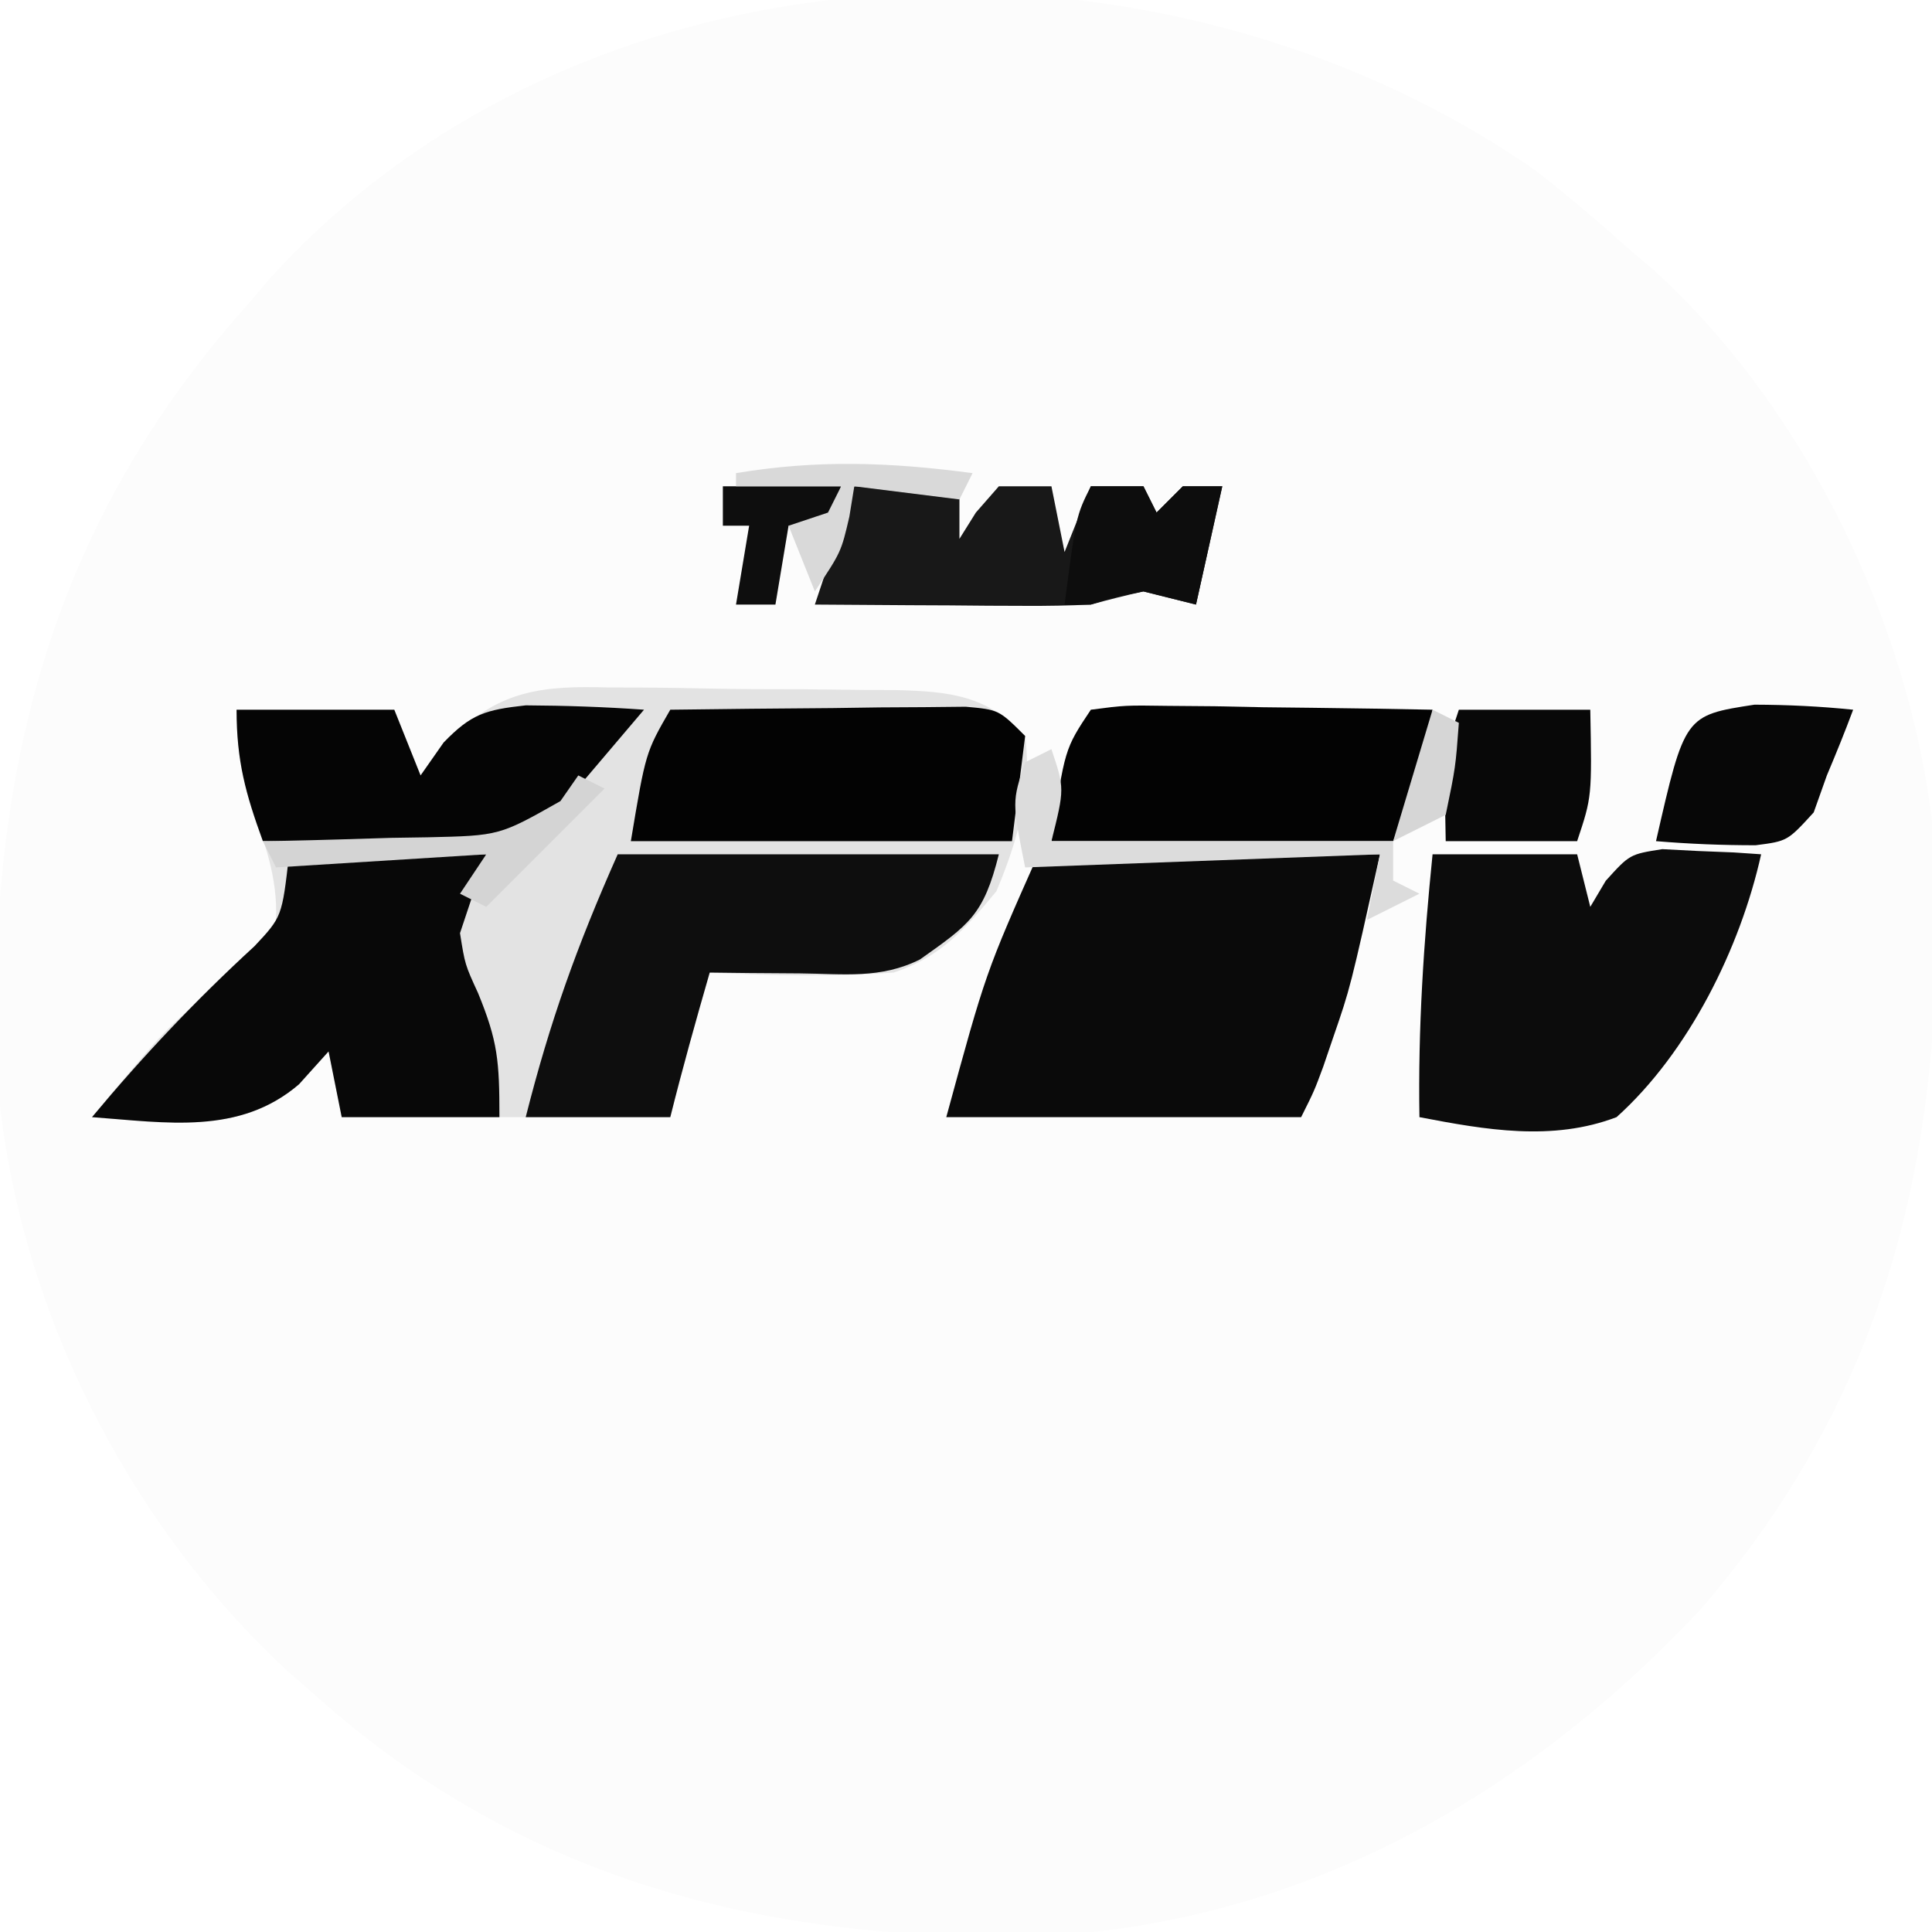
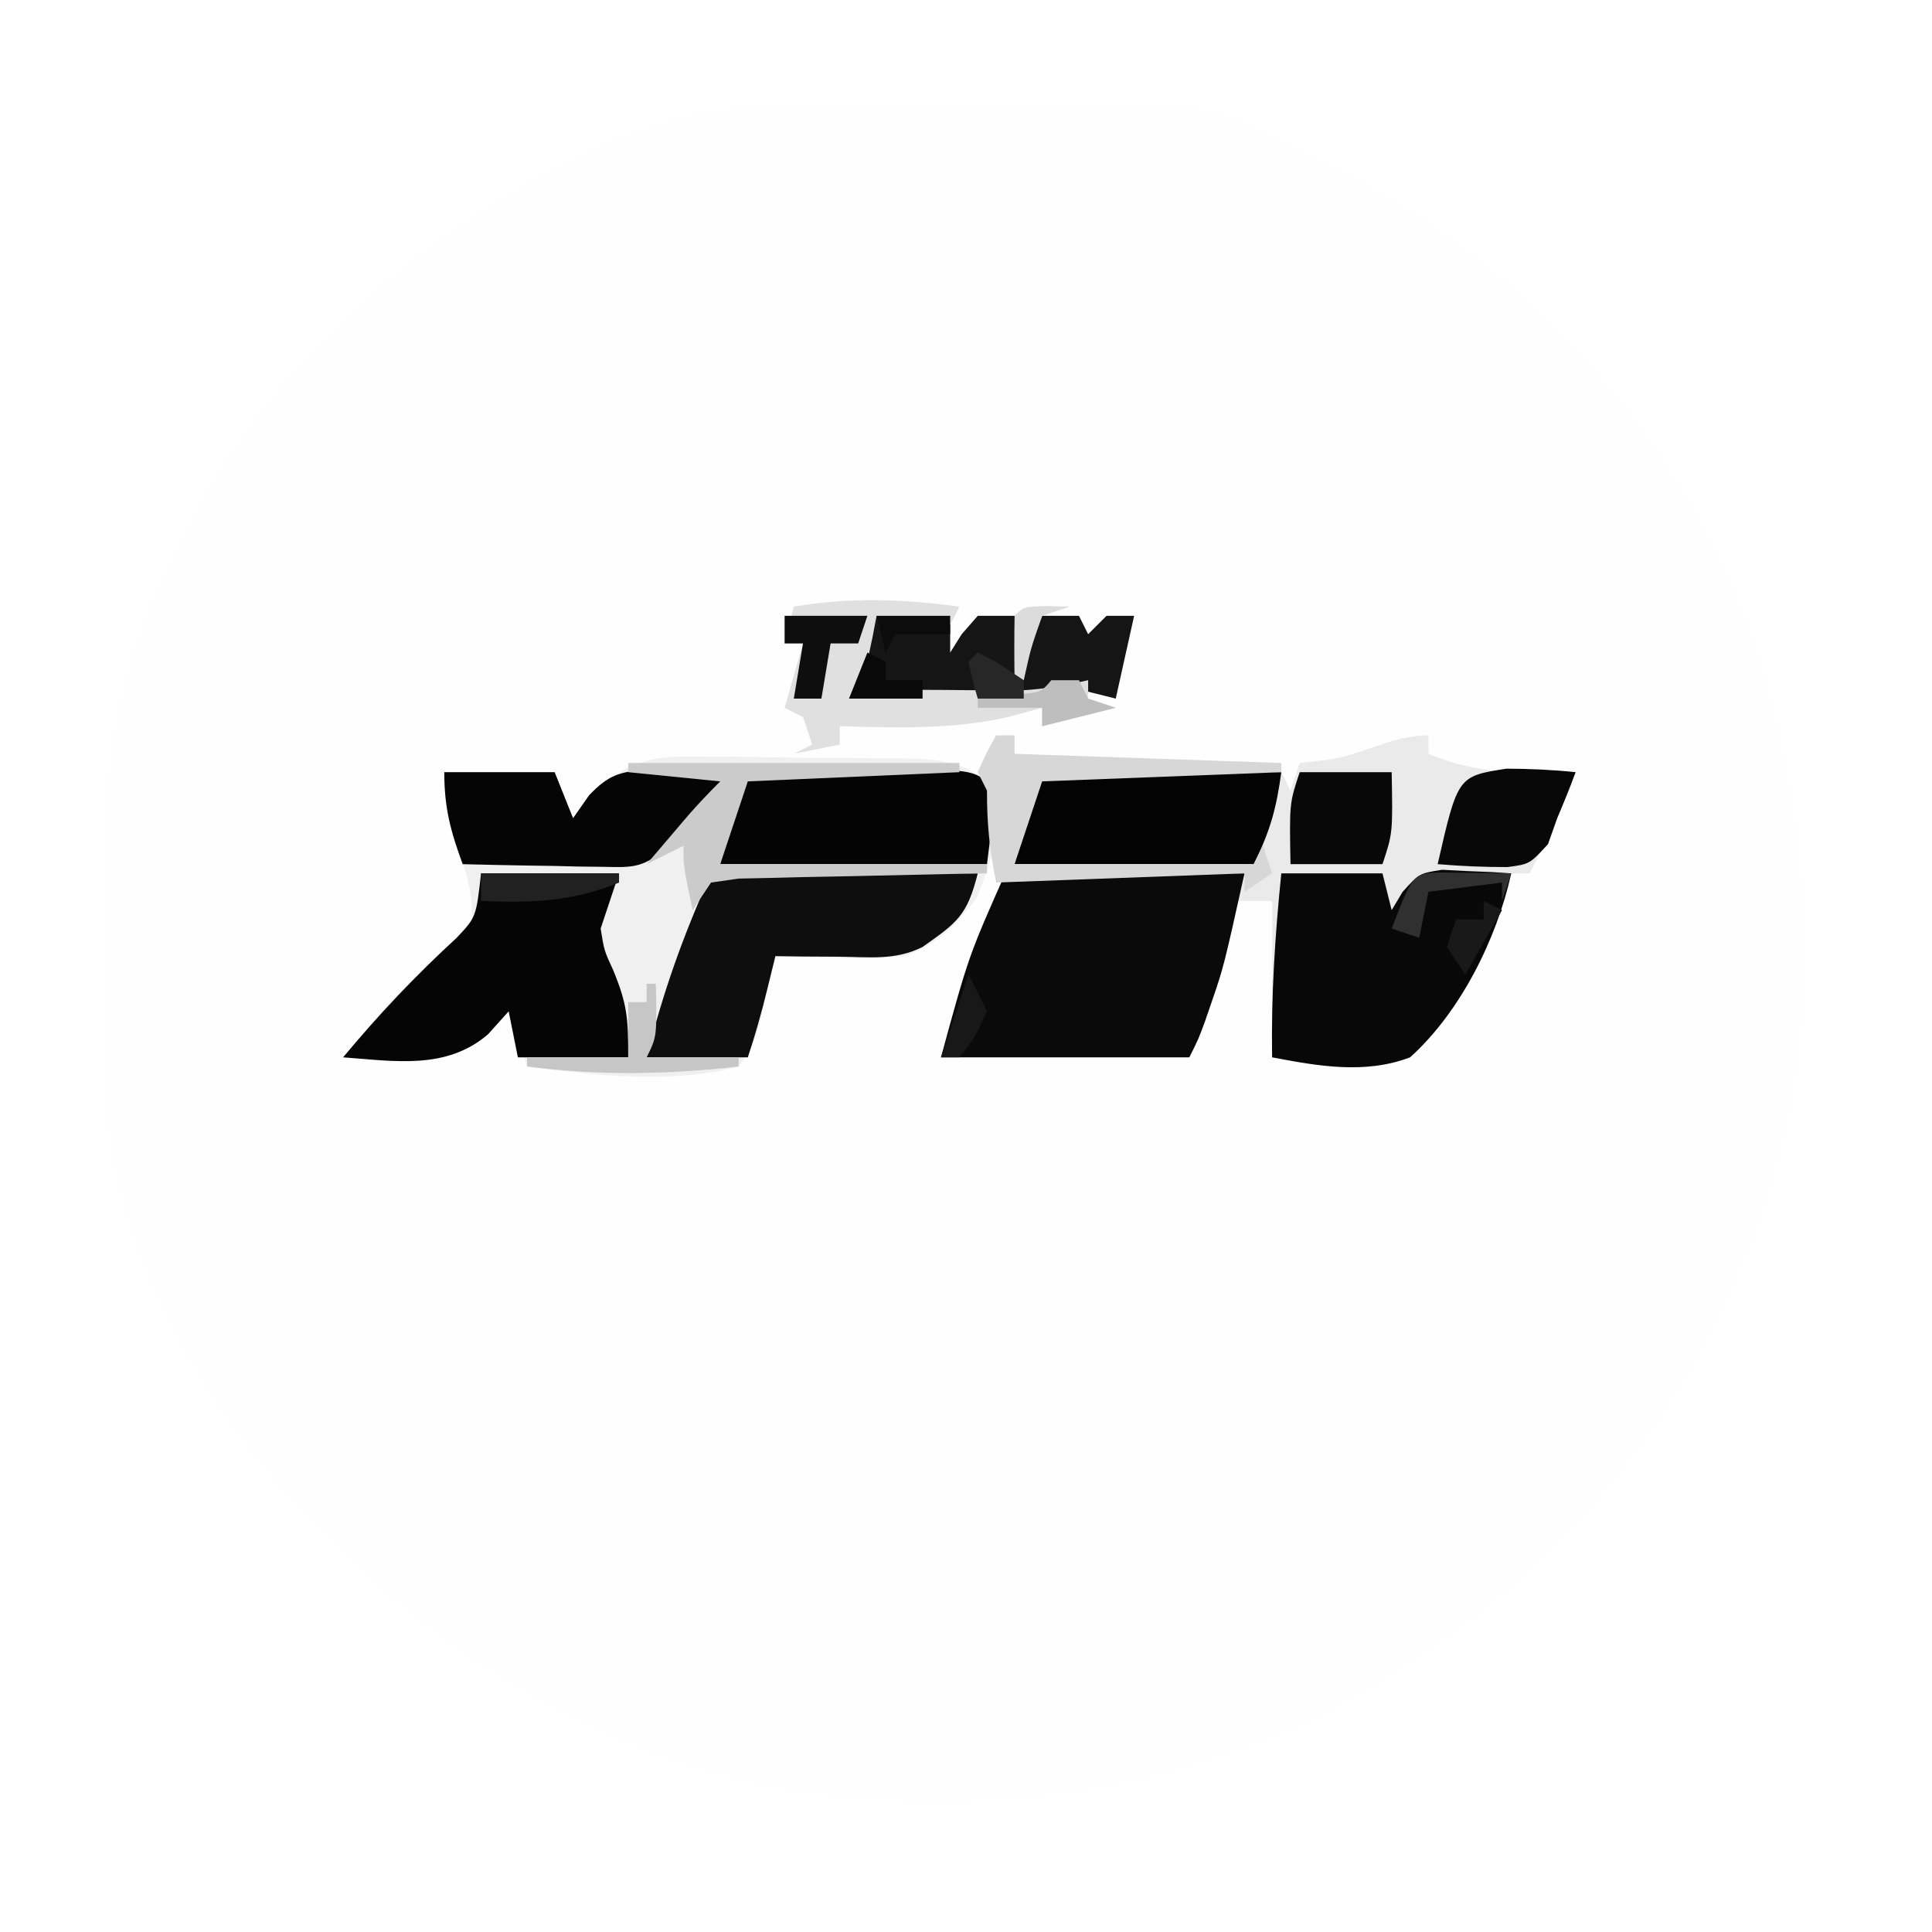
- <svg xmlns="http://www.w3.org/2000/svg" version="1.1" width="147" height="147">
-   <path d="M0 0 C2.469 1.925 4.82 3.923 7.148 6.016 C7.759 6.534 8.37 7.052 9 7.586 C20.926 18.423 29.028 35.689 30.37 51.649 C31.281 73.538 27.238 92.531 12.461 109.555 C-1.027 123.908 -18.157 133.483 -38.113 134.352 C-58.737 134.696 -77.123 130.088 -92.852 116.016 C-93.973 115.033 -93.973 115.033 -95.117 114.031 C-107.926 102.094 -116.413 84.474 -117.188 66.887 C-117.553 45.02 -112.787 26.631 -97.852 10.016 C-97.333 9.405 -96.815 8.794 -96.281 8.164 C-72.044 -18.51 -28.518 -19.845 0 0 Z " fill="#FCFCFC" transform="translate(116.8516,12.98438)" />
-   <path d="M0 0 C1.172 0.002 1.172 0.002 2.367 0.004 C4.009 0.013 5.652 0.037 7.293 0.074 C9.805 0.129 12.313 0.136 14.824 0.135 C16.425 0.15 18.025 0.167 19.625 0.188 C20.373 0.191 21.121 0.194 21.892 0.198 C26.04 0.311 28.758 0.605 31.68 3.691 C32.224 7.783 31.077 11.751 29.492 15.504 C27.102 18.388 25.253 20.509 21.68 21.691 C16.993 22.021 12.369 21.923 7.68 21.691 C6.625 25.349 5.603 28.998 4.68 32.691 C-3.57 32.691 -11.82 32.691 -20.32 32.691 C-20.815 30.216 -20.815 30.216 -21.32 27.691 C-22.063 28.516 -22.805 29.341 -23.57 30.191 C-28.11 34.084 -33.687 33.102 -39.32 32.691 C-33.904 26.192 -33.904 26.192 -31.07 23.762 C-28.844 21.837 -26.984 20.122 -25.32 17.691 C-25.178 14.389 -26.206 11.764 -27.32 8.691 C-27.566 7.343 -27.778 5.989 -27.945 4.629 C-28.069 3.66 -28.193 2.69 -28.32 1.691 C-24.36 1.691 -20.4 1.691 -16.32 1.691 C-15.66 3.341 -15 4.991 -14.32 6.691 C-13.093 5.228 -13.093 5.228 -11.84 3.735 C-8.252 0.165 -4.915 -0.142 0 0 Z " fill="#E3E3E3" transform="translate(46.32031,52.30859)" />
-   <path d="M0 0 C8.58 0 17.16 0 26 0 C23.742 10.16 23.742 10.16 22.438 13.938 C22.189 14.668 21.94 15.399 21.684 16.152 C21 18 21 18 20 20 C11.09 20 2.18 20 -7 20 C-4 9 -4 9 0 0 Z " fill="#0A0A0A" transform="translate(79,65)" />
-   <path d="M0 0 C3.63 0 7.26 0 11 0 C11.33 1.32 11.66 2.64 12 4 C12.388 3.345 12.776 2.69 13.176 2.016 C15 0 15 0 17.48 -0.391 C18.82 -0.321 18.82 -0.321 20.188 -0.25 C21.089 -0.214 21.99 -0.178 22.918 -0.141 C23.605 -0.094 24.292 -0.048 25 0 C23.414 7.142 19.483 15.073 14 20 C9.115 21.862 4.024 20.965 -1 20 C-1.111 13.25 -0.68 6.718 0 0 Z " fill="#0C0C0C" transform="translate(109,65)" />
-   <path d="M0 0 C4.95 0 9.9 0 15 0 C14.34 1.98 13.68 3.96 13 6 C13.38 8.394 13.38 8.394 14.375 10.562 C15.878 14.228 16 15.72 16 20 C12.04 20 8.08 20 4 20 C3.505 17.525 3.505 17.525 3 15 C2.257 15.825 1.515 16.65 0.75 17.5 C-3.79 21.393 -9.367 20.41 -15 20 C-11.117 15.341 -7.106 11.095 -2.637 6.992 C-0.545 4.765 -0.545 4.765 0 0 Z " fill="#080808" transform="translate(22,65)" />
-   <path d="M0 0 C9.57 0 19.14 0 29 0 C27.845 4.621 26.761 5.34 23 8 C19.997 9.502 17.209 9.093 13.875 9.062 C12.594 9.053 11.312 9.044 9.992 9.035 C9.005 9.024 8.017 9.012 7 9 C5.945 12.657 4.923 16.307 4 20 C0.37 20 -3.26 20 -7 20 C-5.156 12.717 -3.122 7.025 0 0 Z " fill="#0E0E0E" transform="translate(47,65)" />
-   <path d="M0 0 C4.125 -0.058 8.25 -0.094 12.375 -0.125 C13.551 -0.142 14.726 -0.159 15.938 -0.176 C17.62 -0.185 17.62 -0.185 19.336 -0.195 C20.373 -0.206 21.41 -0.216 22.478 -0.227 C25 0 25 0 27 2 C26.67 4.64 26.34 7.28 26 10 C16.43 10 6.86 10 -3 10 C-1.875 3.25 -1.875 3.25 0 0 Z " fill="#030303" transform="translate(51,54)" />
-   <path d="M0 0 C2.614 -0.341 2.614 -0.341 5.883 -0.293 C7.049 -0.283 8.216 -0.274 9.418 -0.264 C10.641 -0.239 11.865 -0.213 13.125 -0.188 C14.356 -0.174 15.587 -0.16 16.855 -0.146 C19.904 -0.111 22.952 -0.062 26 0 C25.466 3.916 24.803 6.393 23 10 C14.42 10 5.84 10 -3 10 C-2 3 -2 3 0 0 Z " fill="#030303" transform="translate(83,54)" />
-   <path d="M0 0 C3.96 0 7.92 0 12 0 C12.66 1.65 13.32 3.3 14 5 C14.578 4.175 15.155 3.35 15.75 2.5 C17.858 0.318 18.924 0.008 22.004 -0.332 C25.016 -0.314 27.996 -0.216 31 0 C30.064 1.106 29.126 2.209 28.188 3.312 C27.665 3.927 27.143 4.542 26.605 5.176 C26.076 5.778 25.546 6.38 25 7 C24.352 7.79 24.352 7.79 23.691 8.596 C21.464 10.445 20.198 10.348 17.332 10.293 C16.439 10.283 15.547 10.274 14.627 10.264 C13.234 10.226 13.234 10.226 11.812 10.188 C10.872 10.174 9.932 10.16 8.963 10.146 C6.641 10.111 4.321 10.062 2 10 C0.684 6.38 0 3.904 0 0 Z " fill="#050505" transform="translate(18,54)" />
-   <path d="M0 0 C2.64 0 5.28 0 8 0 C8 1.32 8 2.64 8 4 C8.412 3.34 8.825 2.68 9.25 2 C9.828 1.34 10.405 0.68 11 0 C12.32 0 13.64 0 15 0 C15.33 1.65 15.66 3.3 16 5 C16.66 3.35 17.32 1.7 18 0 C19.32 0 20.64 0 22 0 C22.33 0.66 22.66 1.32 23 2 C23.66 1.34 24.32 0.68 25 0 C25.99 0 26.98 0 28 0 C27.34 2.97 26.68 5.94 26 9 C24.68 8.67 23.36 8.34 22 8 C20.658 8.299 19.325 8.635 18 9 C16.34 9.079 14.677 9.108 13.016 9.098 C12.081 9.094 11.146 9.091 10.184 9.088 C9.216 9.08 8.247 9.071 7.25 9.062 C5.775 9.056 5.775 9.056 4.27 9.049 C1.846 9.037 -0.577 9.019 -3 9 C-2.01 6.03 -1.02 3.06 0 0 Z " fill="#181818" transform="translate(65,37)" />
-   <path d="M0 0 C2.53 0.007 4.996 0.124 7.512 0.383 C6.887 2.066 6.21 3.729 5.512 5.383 C5.017 6.775 5.017 6.775 4.512 8.195 C2.512 10.383 2.512 10.383 0.094 10.695 C-2.452 10.695 -4.952 10.597 -7.488 10.383 C-5.305 0.816 -5.305 0.816 0 0 Z " fill="#070707" transform="translate(133.4883,53.61719)" />
-   <path d="M0 0 C3.3 0 6.6 0 10 0 C10.125 6.625 10.125 6.625 9 10 C5.7 10 2.4 10 -1 10 C-1.125 3.375 -1.125 3.375 0 0 Z " fill="#080808" transform="translate(111,54)" />
-   <path d="M0 0 C1.32 0 2.64 0 4 0 C4.33 0.66 4.66 1.32 5 2 C5.66 1.34 6.32 0.68 7 0 C7.99 0 8.98 0 10 0 C9.34 2.97 8.68 5.94 8 9 C6.68 8.67 5.36 8.34 4 8 C1.902 8.399 1.902 8.399 0 9 C-0.66 9 -1.32 9 -2 9 C-1.125 2.25 -1.125 2.25 0 0 Z " fill="#0D0D0D" transform="translate(83,37)" />
-   <path d="M0 0 C1 3 1 3 0 7 C8.58 7 17.16 7 26 7 C26 7.99 26 8.98 26 10 C26.66 10.33 27.32 10.66 28 11 C26.02 11.99 26.02 11.99 24 13 C24.33 11.35 24.66 9.7 25 8 C11.635 8.495 11.635 8.495 -2 9 C-3 4 -3 4 -2 1 C-1.34 0.67 -0.68 0.34 0 0 Z " fill="#DCDCDC" transform="translate(80,57)" />
-   <path d="M0 0 C2.97 0 5.94 0 9 0 C8.67 0.99 8.34 1.98 8 3 C7.01 3 6.02 3 5 3 C4.67 4.98 4.34 6.96 4 9 C3.01 9 2.02 9 1 9 C1.33 7.02 1.66 5.04 2 3 C1.34 3 0.68 3 0 3 C0 2.01 0 1.02 0 0 Z " fill="#0E0E0E" transform="translate(55,37)" />
-   <path d="M0 0 C0.66 0.33 1.32 0.66 2 1 C-0.97 3.97 -3.94 6.94 -7 10 C-7.66 9.67 -8.32 9.34 -9 9 C-8.34 8.01 -7.68 7.02 -7 6 C-14.92 6.495 -14.92 6.495 -23 7 C-23.33 6.34 -23.66 5.68 -24 5 C-23.415 4.991 -22.83 4.981 -22.228 4.972 C-19.568 4.918 -16.909 4.834 -14.25 4.75 C-12.869 4.729 -12.869 4.729 -11.461 4.707 C-6.002 4.583 -6.002 4.583 -1.359 1.953 C-0.686 0.986 -0.686 0.986 0 0 Z " fill="#D4D4D4" transform="translate(44,59)" />
-   <path d="M0 0 C-0.33 0.66 -0.66 1.32 -1 2 C-3.64 1.67 -6.28 1.34 -9 1 C-9.124 1.763 -9.248 2.526 -9.375 3.312 C-10 6 -10 6 -12 9 C-12.66 7.35 -13.32 5.7 -14 4 C-13.01 3.67 -12.02 3.34 -11 3 C-10.67 2.34 -10.34 1.68 -10 1 C-12.64 1 -15.28 1 -18 1 C-18 0.67 -18 0.34 -18 0 C-11.768 -1.039 -6.253 -0.833 0 0 Z " fill="#D9D9D9" transform="translate(74,36)" />
-   <path d="M0 0 C0.66 0.33 1.32 0.66 2 1 C1.75 4.375 1.75 4.375 1 8 C-0.98 8.99 -0.98 8.99 -3 10 C-2.01 6.7 -1.02 3.4 0 0 Z " fill="#D6D6D6" transform="translate(109,54)" />
+ <svg xmlns="http://www.w3.org/2000/svg" version="1.1" width="512" height="512" viewBox="-12.302 -11.951 210.045 210.045" preserveAspectRatio="xMidYMid meet">
+   <path d="M0 0 C1.13 -0.01 2.27 -0.02 3.43 -0.02 C5.82 -0.03 8.21 -0.04 10.59 -0.03 C14.21 -0.03 17.82 -0.07 21.44 -0.12 C43.68 -0.23 43.68 -0.23 53.98 5.47 C54.68 5.8 55.37 6.14 56.09 6.48 C77.37 16.96 93.64 35.32 101.98 57.47 C108.44 77.68 110.27 100.18 102.98 120.47 C102.61 121.53 102.24 122.58 101.85 123.67 C92.63 147.49 75.42 165.25 52.48 176.22 C30.67 185.67 4.17 187.31 -18.19 178.62 C-27.64 174.75 -36.13 170 -44.02 163.47 C-44.88 162.76 -45.74 162.05 -46.62 161.32 C-61.4 148.58 -75.02 128.92 -76.59 108.94 C-76.84 103.83 -76.86 98.74 -76.8 93.63 C-76.77 90.47 -76.8 87.32 -76.84 84.16 C-76.86 71.67 -75.49 61.77 -70.02 50.47 C-69.53 49.44 -69.04 48.42 -68.54 47.36 C-59.84 29.74 -45.5 16.42 -28.39 7.16 C-27.79 6.83 -27.2 6.51 -26.58 6.17 C-17.76 1.55 -9.95 0 0 0 Z " fill="#FEFEFE" transform="translate(76.01562,-0.46875)" />
+   <path d="M0 0 C1.17 0 1.17 0 2.37 0 C4.01 0.01 5.65 0.04 7.29 0.07 C9.8 0.13 12.31 0.14 14.82 0.13 C16.42 0.15 18.02 0.17 19.62 0.19 C20.37 0.19 21.12 0.19 21.89 0.2 C26.04 0.31 28.76 0.61 31.68 3.69 C32.22 7.78 31.08 11.75 29.49 15.5 C27.1 18.39 25.25 20.51 21.68 21.69 C16.99 22.02 12.37 21.92 7.68 21.69 C7.39 22.93 7.1 24.17 6.8 25.44 C5.47 31.18 5.47 31.18 3.68 33.69 C-3.69 35.64 -11.85 34.65 -19.32 33.69 C-19.98 31.71 -20.64 29.73 -21.32 27.69 C-22.06 28.52 -22.81 29.34 -23.57 30.19 C-28.11 34.08 -33.69 33.1 -39.32 32.69 C-33.9 26.19 -33.9 26.19 -31.07 23.76 C-28.84 21.84 -26.98 20.12 -25.32 17.69 C-25.18 14.39 -26.21 11.76 -27.32 8.69 C-27.57 7.34 -27.78 5.99 -27.95 4.63 C-28.07 3.66 -28.19 2.69 -28.32 1.69 C-24.36 1.69 -20.4 1.69 -16.32 1.69 C-15.66 3.34 -15 4.99 -14.32 6.69 C-13.09 5.23 -13.09 5.23 -11.84 3.73 C-8.25 0.17 -4.91 -0.14 0 0 Z " fill="#F0F0F0" transform="translate(64.32031,70.30859)" />
+   <path d="M0 0 C0 0.66 0 1.32 0 2 C5.39 4.27 10.26 4.2 16 4 C14.55 7.79 12.85 11.39 11 15 C10.34 15 9.68 15 9 15 C8.87 15.58 8.74 16.16 8.61 16.76 C6.85 23.24 3.02 30.49 -2 35 C-7.08 36.94 -11.68 35.77 -17 35 C-17 28.4 -17 21.8 -17 15 C-19.71 13.64 -21.85 13.89 -24.88 13.9 C-26.63 13.91 -26.63 13.91 -28.42 13.91 C-29.64 13.92 -30.86 13.93 -32.12 13.94 C-33.36 13.94 -34.59 13.95 -35.86 13.95 C-38.9 13.96 -41.95 13.98 -45 14 C-44.25 7.38 -44.25 7.38 -42 4 C-39.39 3.66 -39.39 3.66 -36.12 3.71 C-34.95 3.72 -33.78 3.73 -32.58 3.74 C-31.36 3.76 -30.14 3.79 -28.88 3.81 C-27.64 3.83 -26.41 3.84 -25.14 3.85 C-22.1 3.89 -19.05 3.94 -16 4 C-15.67 4.66 -15.34 5.32 -15 6 C-14.67 5.01 -14.34 4.02 -14 3 C-12.93 2.88 -11.85 2.75 -10.75 2.62 C-6.81 1.97 -3.92 0 0 0 Z M-46 15 C-36.33 15 -26.67 15 -17 15 C-17 15.99 -17 16.98 -17 18 C-18.32 18 -19.64 18 -21 18 C-21.1 18.8 -21.21 19.61 -21.31 20.44 C-22.28 25.44 -23.71 30.43 -26 35 C-34.91 35 -43.82 35 -53 35 C-51.03 27.78 -49.21 21.6 -46 15 Z " fill="#EAEAEA" transform="translate(143,68)" />
+   <path d="M0 0 C8.58 0 17.16 0 26 0 C23.74 10.16 23.74 10.16 22.44 13.94 C22.19 14.67 21.94 15.4 21.68 16.15 C21 18 21 18 20 20 C11.09 20 2.18 20 -7 20 C-4 9 -4 9 0 0 Z " fill="#0A0A0A" transform="translate(97,83)" />
+   <path d="M0 0 C3.63 0 7.26 0 11 0 C11.33 1.32 11.66 2.64 12 4 C12.39 3.35 12.78 2.69 13.18 2.02 C15 0 15 0 17.48 -0.39 C18.82 -0.32 18.82 -0.32 20.19 -0.25 C21.09 -0.21 21.99 -0.18 22.92 -0.14 C23.61 -0.09 24.29 -0.05 25 0 C23.41 7.14 19.48 15.07 14 20 C9.12 21.86 4.02 20.96 -1 20 C-1.11 13.25 -0.68 6.72 0 0 Z " fill="#080808" transform="translate(127,83)" />
+   <path d="M0 0 C4.95 0 9.9 0 15 0 C14.34 1.98 13.68 3.96 13 6 C13.38 8.39 13.38 8.39 14.38 10.56 C15.88 14.23 16 15.72 16 20 C12.04 20 8.08 20 4 20 C3.51 17.53 3.51 17.53 3 15 C2.26 15.83 1.52 16.65 0.75 17.5 C-3.79 21.39 -9.37 20.41 -15 20 C-11.12 15.34 -7.11 11.1 -2.64 6.99 C-0.54 4.76 -0.54 4.76 0 0 Z " fill="#050505" transform="translate(40,83)" />
+   <path d="M0 0 C9.57 0 19.14 0 29 0 C27.84 4.62 26.76 5.34 23 8 C20 9.5 17.21 9.09 13.88 9.06 C12.59 9.05 11.31 9.04 9.99 9.04 C9 9.02 8.02 9.01 7 9 C6.69 10.26 6.38 11.52 6.06 12.81 C5.46 15.26 4.8 17.6 4 20 C0.37 20 -3.26 20 -7 20 C-5.16 12.72 -3.12 7.03 0 0 Z " fill="#0E0E0E" transform="translate(65,83)" />
+   <path d="M0 0 C2.49 -0.37 2.49 -0.37 5.59 -0.36 C6.71 -0.36 7.82 -0.36 8.96 -0.36 C10.13 -0.35 11.3 -0.33 12.5 -0.31 C14.25 -0.32 14.25 -0.32 16.04 -0.32 C24.73 -0.27 24.73 -0.27 27 2 C26.67 4.64 26.34 7.28 26 10 C16.43 10 6.86 10 -3 10 C-2 3 -2 3 0 0 Z " fill="#040404" transform="translate(69,72)" />
+   <path d="M0 0 C2.61 -0.34 2.61 -0.34 5.88 -0.29 C7.05 -0.28 8.22 -0.27 9.42 -0.26 C10.64 -0.24 11.86 -0.21 13.12 -0.19 C14.36 -0.17 15.59 -0.16 16.86 -0.15 C19.9 -0.11 22.95 -0.06 26 0 C25.47 3.92 24.8 6.39 23 10 C14.42 10 5.84 10 -3 10 C-2 3 -2 3 0 0 Z " fill="#030303" transform="translate(101,72)" />
+   <path d="M0 0 C3.96 0 7.92 0 12 0 C12.66 1.65 13.32 3.3 14 5 C14.87 3.76 14.87 3.76 15.75 2.5 C17.86 0.32 18.92 0.01 22 -0.33 C25.02 -0.31 28 -0.22 31 0 C30.06 1.11 29.13 2.21 28.19 3.31 C27.67 3.93 27.14 4.54 26.61 5.18 C26.08 5.78 25.55 6.38 25 7 C24.35 7.79 24.35 7.79 23.69 8.6 C21.46 10.45 20.2 10.35 17.33 10.29 C16.44 10.28 15.55 10.27 14.63 10.26 C13.23 10.23 13.23 10.23 11.81 10.19 C10.87 10.17 9.93 10.16 8.96 10.15 C6.64 10.11 4.32 10.06 2 10 C0.68 6.38 0 3.9 0 0 Z " fill="#050505" transform="translate(36,72)" />
+   <path d="M0 0 C2.64 0 5.28 0 8 0 C8 1.32 8 2.64 8 4 C8.41 3.34 8.83 2.68 9.25 2 C9.83 1.34 10.41 0.68 11 0 C12.32 0 13.64 0 15 0 C15.33 1.65 15.66 3.3 16 5 C16.66 3.35 17.32 1.7 18 0 C19.32 0 20.64 0 22 0 C22.33 0.66 22.66 1.32 23 2 C23.66 1.34 24.32 0.68 25 0 C25.99 0 26.98 0 28 0 C27.34 2.97 26.68 5.94 26 9 C24.68 8.67 23.36 8.34 22 8 C20.66 8.3 19.32 8.63 18 9 C16.34 9.08 14.68 9.11 13.02 9.1 C12.08 9.09 11.15 9.09 10.18 9.09 C9.22 9.08 8.25 9.07 7.25 9.06 C5.77 9.06 5.77 9.06 4.27 9.05 C1.85 9.04 -0.58 9.02 -3 9 C-2.01 6.03 -1.02 3.06 0 0 Z " fill="#151515" transform="translate(83,55)" />
+   <path d="M0 0 C-0.33 0.66 -0.66 1.32 -1 2 C-3.64 1.67 -6.28 1.34 -9 1 C-9.14 1.76 -9.29 2.53 -9.44 3.31 C-10 6 -10 6 -11 9 C-7.77 9.03 -4.54 9.05 -1.31 9.06 C0.06 9.08 0.06 9.08 1.45 9.09 C2.78 9.09 2.78 9.09 4.14 9.1 C4.95 9.1 5.76 9.11 6.6 9.11 C9.15 8.99 11.51 8.56 14 8 C14 8.66 14 9.32 14 10 C14.99 10.33 15.98 10.66 17 11 C14.36 11.66 11.72 12.32 9 13 C9 12.34 9 11.68 9 11 C7.17 11.5 7.17 11.5 5.31 12 C-0.77 13.38 -6.8 13.17 -13 13 C-13 13.66 -13 14.32 -13 15 C-14.65 15.33 -16.3 15.66 -18 16 C-17.34 15.67 -16.68 15.34 -16 15 C-16.33 14.01 -16.66 13.02 -17 12 C-17.66 11.67 -18.32 11.34 -19 11 C-18.34 8.69 -17.68 6.38 -17 4 C-17.66 4 -18.32 4 -19 4 C-18.67 2.68 -18.34 1.36 -18 0 C-11.77 -1.04 -6.25 -0.83 0 0 Z " fill="#E0E0E0" transform="translate(92,54)" />
+   <path d="M0 0 C0.66 0 1.32 0 2 0 C2 0.66 2 1.32 2 2 C11.57 2.33 21.14 2.66 31 3 C31 3.33 31 3.66 31 4 C22.42 4.33 13.84 4.66 5 5 C4.01 7.97 3.02 10.94 2 14 C10.58 14 19.16 14 28 14 C28.33 13.34 28.66 12.68 29 12 C29.33 12.99 29.66 13.98 30 15 C29.01 15.66 28.02 16.32 27 17 C27 16.34 27 15.68 27 15 C13.64 15.5 13.64 15.5 0 16 C-0.74 12.3 -1 9.65 -1 6 C-1.33 5.34 -1.66 4.68 -2 4 C-1.06 1.88 -1.06 1.88 0 0 Z " fill="#D7D7D7" transform="translate(96,68)" />
+   <path d="M0 0 C11.88 0 23.76 0 36 0 C36 0.33 36 0.66 36 1 C28.41 1.33 20.82 1.66 13 2 C12.01 4.97 11.02 7.94 10 11 C19.57 11 29.14 11 39 11 C39 11.33 39 11.66 39 12 C38.1 12.01 37.2 12.03 36.28 12.04 C32.95 12.11 29.62 12.18 26.29 12.26 C24.85 12.3 23.41 12.32 21.97 12.35 C19.9 12.38 17.83 12.43 15.76 12.49 C14.51 12.51 13.27 12.54 11.98 12.57 C11 12.71 10.01 12.85 9 13 C8.01 14.48 8.01 14.48 7 16 C6 11.25 6 11.25 6 9 C4.02 9.99 4.02 9.99 2 11 C2.96 9.87 3.92 8.75 4.88 7.62 C5.41 7 5.94 6.37 6.49 5.73 C7.61 4.44 8.79 3.21 10 2 C6.7 1.67 3.4 1.34 0 1 C0 0.67 0 0.34 0 0 Z " fill="#CBCBCB" transform="translate(56,71)" />
+   <path d="M0 0 C2.53 0.01 5 0.12 7.51 0.38 C6.89 2.07 6.21 3.73 5.51 5.38 C5.02 6.78 5.02 6.78 4.51 8.2 C2.51 10.38 2.51 10.38 0.09 10.7 C-2.45 10.7 -4.95 10.6 -7.49 10.38 C-5.3 0.82 -5.3 0.82 0 0 Z " fill="#080808" transform="translate(151.4883,71.61719)" />
+   <path d="M0 0 C3.3 0 6.6 0 10 0 C10.12 6.62 10.12 6.62 9 10 C5.7 10 2.4 10 -1 10 C-1.12 3.38 -1.12 3.38 0 0 Z " fill="#080808" transform="translate(129,72)" />
+   <path d="M0 0 C2.97 0 5.94 0 9 0 C8.67 0.99 8.34 1.98 8 3 C7.01 3 6.02 3 5 3 C4.67 4.98 4.34 6.96 4 9 C3.01 9 2.02 9 1 9 C1.33 7.02 1.66 5.04 2 3 C1.34 3 0.68 3 0 3 C0 2.01 0 1.02 0 0 Z " fill="#0E0E0E" transform="translate(73,55)" />
+   <path d="M0 0 C0.33 0 0.66 0 1 0 C1.12 5.75 1.12 5.75 0 8 C3.3 8 6.6 8 10 8 C10 8.33 10 8.66 10 9 C2.16 9.89 -5.17 10 -13 9 C-13 8.67 -13 8.34 -13 8 C-9.37 8 -5.74 8 -2 8 C-2 6.02 -2 4.04 -2 2 C-1.34 2 -0.68 2 0 2 C0 1.34 0 0.68 0 0 Z " fill="#C6C6C6" transform="translate(58,95)" />
+   <path d="M0 0 C4.95 0 9.9 0 15 0 C15 0.33 15 0.66 15 1 C9.87 3.1 5.44 3.22 0 3 C0 2.01 0 1.02 0 0 Z " fill="#212121" transform="translate(40,83)" />
+   <path d="M0 0 C0.99 0 1.98 0 3 0 C3.33 0.66 3.66 1.32 4 2 C4.99 2.33 5.98 2.66 7 3 C4.36 3.66 1.72 4.32 -1 5 C-1 4.34 -1 3.68 -1 3 C-3.31 3 -5.62 3 -8 3 C-8 2.67 -8 2.34 -8 2 C-6.87 1.86 -5.73 1.71 -4.56 1.56 C-1.19 1.39 -1.19 1.39 0 0 Z " fill="#BEBEBE" transform="translate(102,62)" />
+   <path d="M0 0 C1.37 0.02 1.37 0.02 2.78 0.04 C3.7 0.04 4.62 0.05 5.56 0.06 C6.27 0.07 6.98 0.09 7.71 0.1 C7.38 1.09 7.05 2.08 6.71 3.1 C6.71 2.44 6.71 1.78 6.71 1.1 C4.07 1.43 1.43 1.76 -1.29 2.1 C-1.62 3.75 -1.95 5.4 -2.29 7.1 C-3.28 6.77 -4.27 6.44 -5.29 6.1 C-2.99 0.13 -2.99 0.13 0 0 Z " fill="#303030" transform="translate(144.2852,82.90234)" />
+   <path d="M0 0 C0.66 0.33 1.32 0.66 2 1 C2 1.66 2 2.32 2 3 C3.32 3 4.64 3 6 3 C6 3.66 6 4.32 6 5 C3.36 5 0.72 5 -2 5 C-1.34 3.35 -0.68 1.7 0 0 Z " fill="#090909" transform="translate(82,59)" />
+   <path d="M0 0 C0.66 1.32 1.32 2.64 2 4 C0.75 6.75 0.75 6.75 -1 9 C-1.66 9 -2.32 9 -3 9 C-2.01 6.03 -1.02 3.06 0 0 Z " fill="#181818" transform="translate(93,94)" />
+   <path d="M0 0 C2.64 0 5.28 0 8 0 C8 0.66 8 1.32 8 2 C6.02 2 4.04 2 2 2 C1.67 2.66 1.34 3.32 1 4 C0.67 2.68 0.34 1.36 0 0 Z " fill="#0C0C0C" transform="translate(83,55)" />
+   <path d="M0 0 C1.21 0.03 1.21 0.03 2.44 0.06 C1.45 0.39 0.46 0.72 -0.56 1.06 C-1.79 4.57 -1.79 4.57 -2.56 8.06 C-2.89 8.06 -3.22 8.06 -3.56 8.06 C-3.6 5.73 -3.6 3.4 -3.56 1.06 C-2.56 0.06 -2.56 0.06 0 0 Z " fill="#DCDCDC" transform="translate(101.5625,53.9375)" />
+   <path d="M0 0 C0.66 0.33 1.32 0.66 2 1 C0.68 3.31 -0.64 5.62 -2 8 C-2.66 7.01 -3.32 6.02 -4 5 C-3.67 4.01 -3.34 3.02 -3 2 C-2.01 2 -1.02 2 0 2 C0 1.34 0 0.68 0 0 Z " fill="#191919" transform="translate(149,86)" />
+   <path d="M0 0 C2 1 2 1 5 3 C5 3.66 5 4.32 5 5 C3.35 5 1.7 5 0 5 C-0.56 3.06 -0.56 3.06 -1 1 C-0.67 0.67 -0.34 0.34 0 0 Z " fill="#272727" transform="translate(94,59)" />
</svg>
